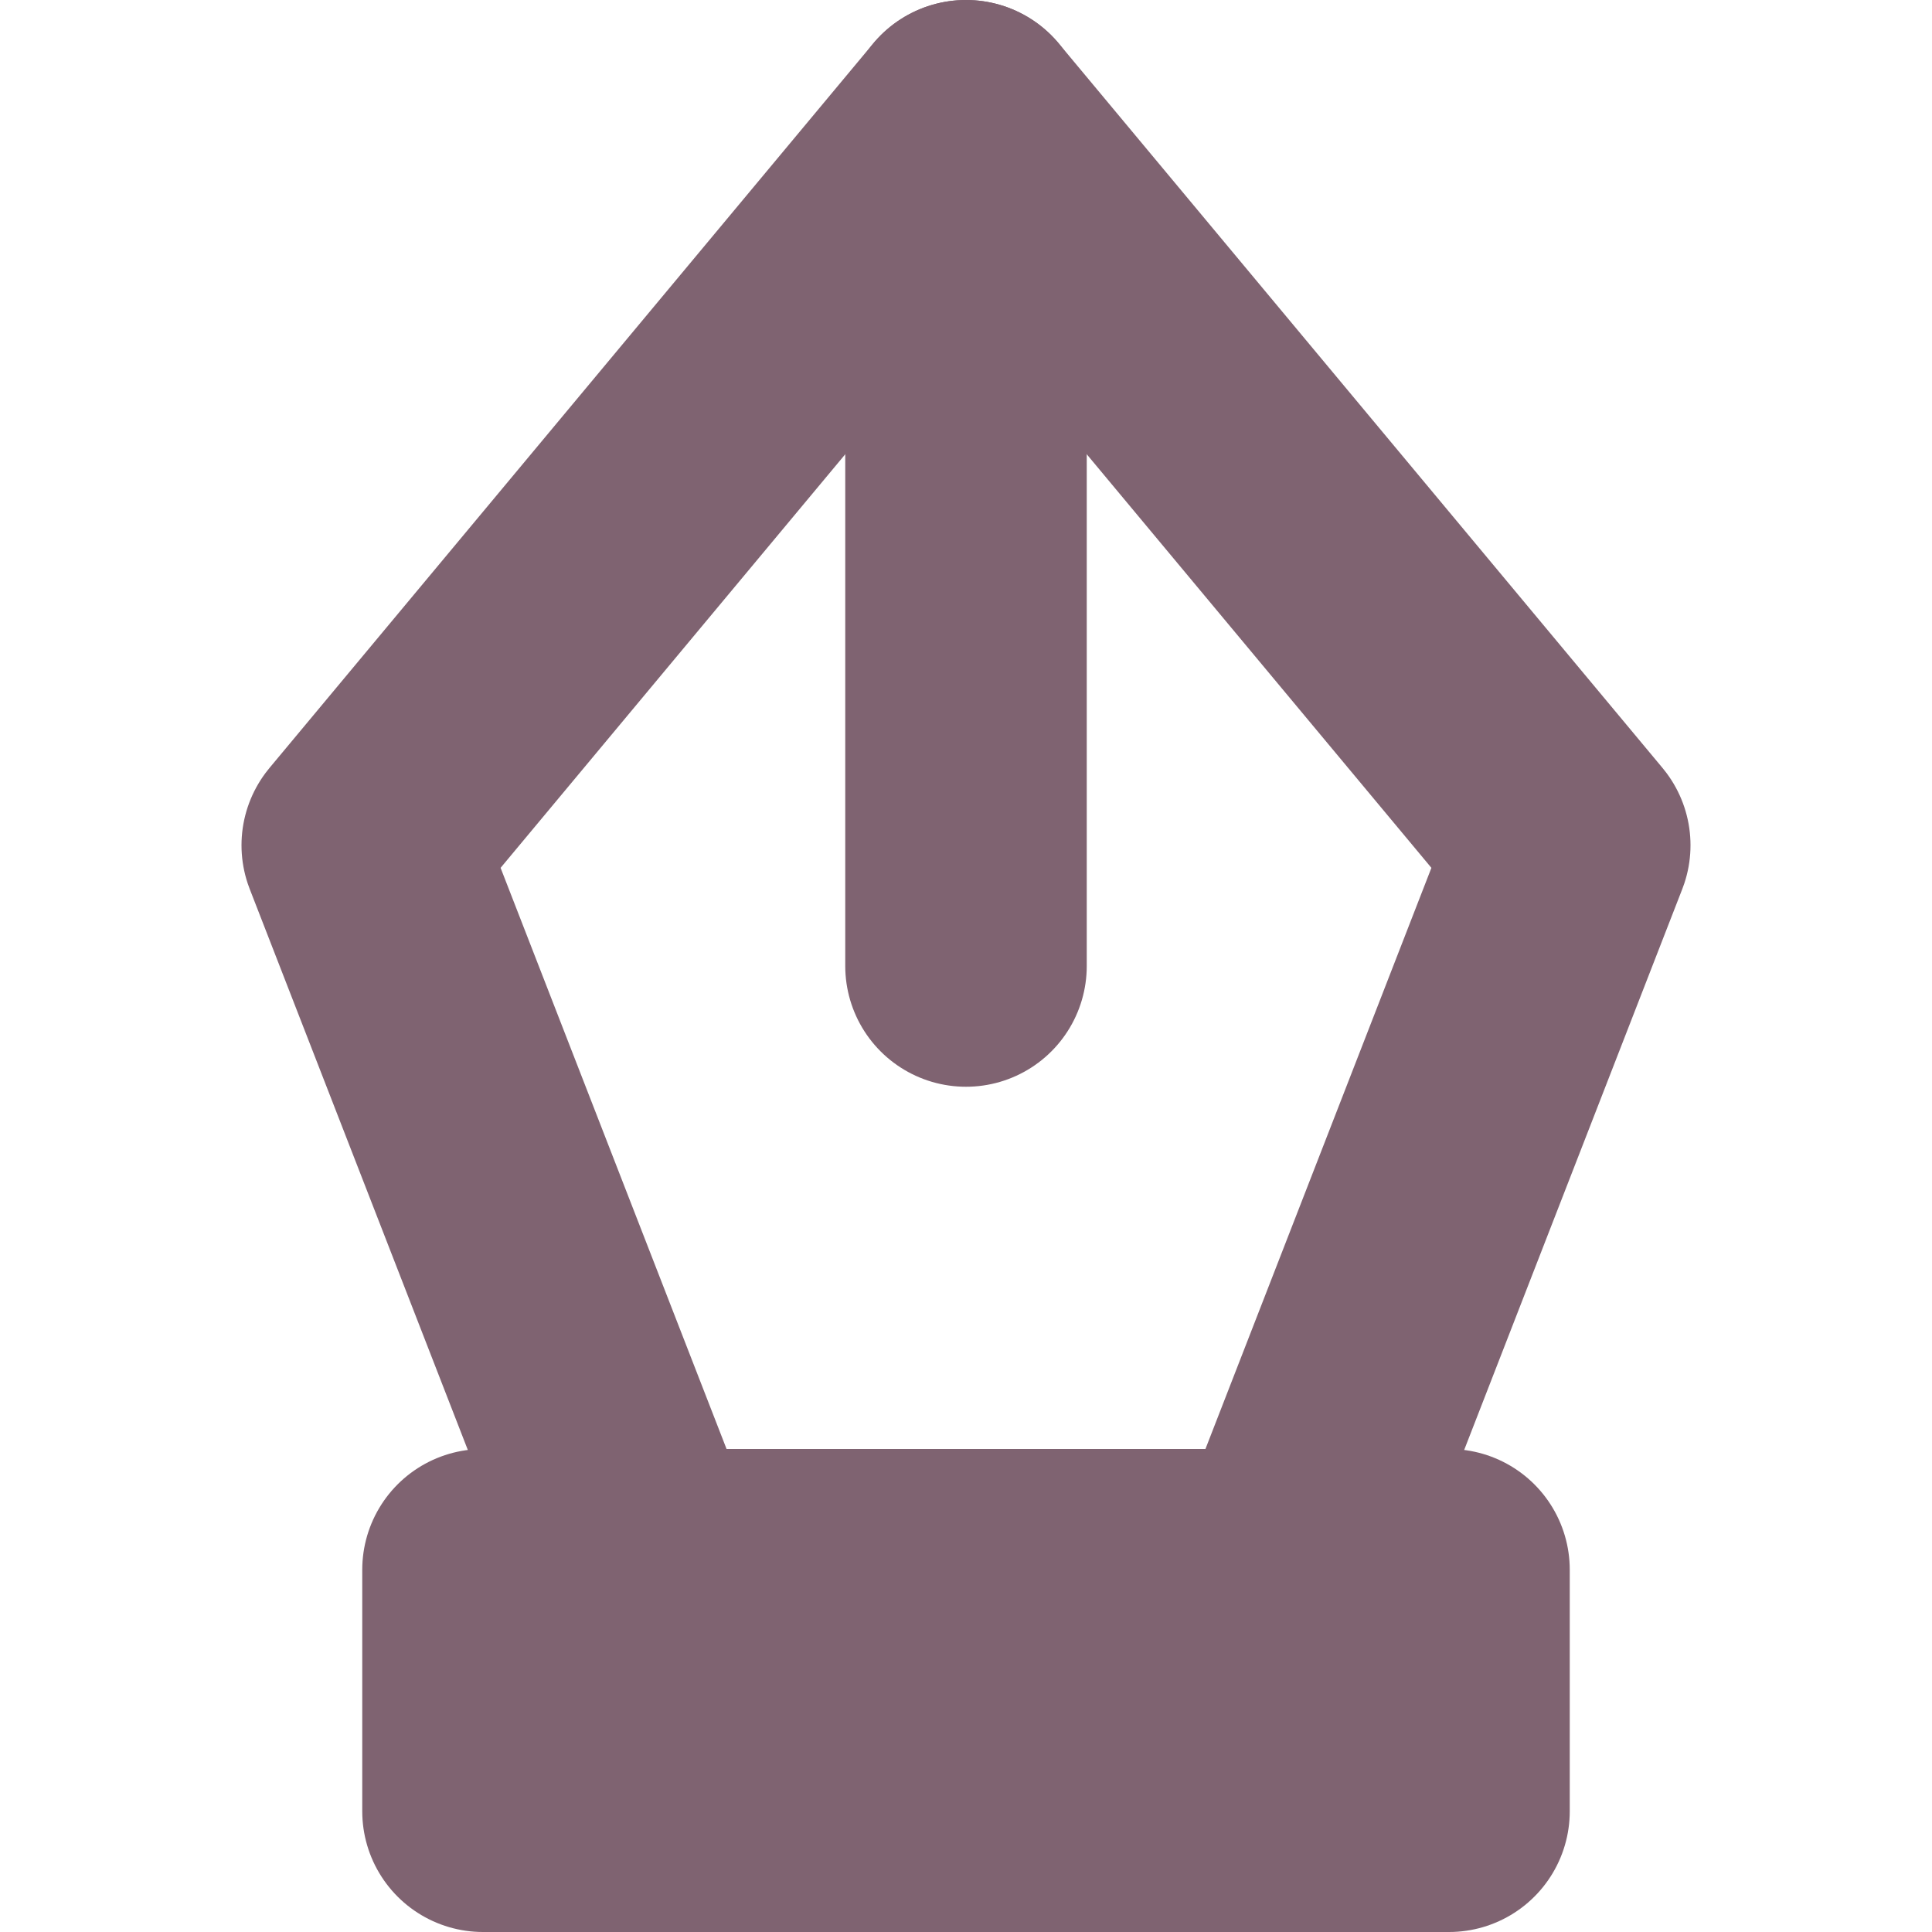
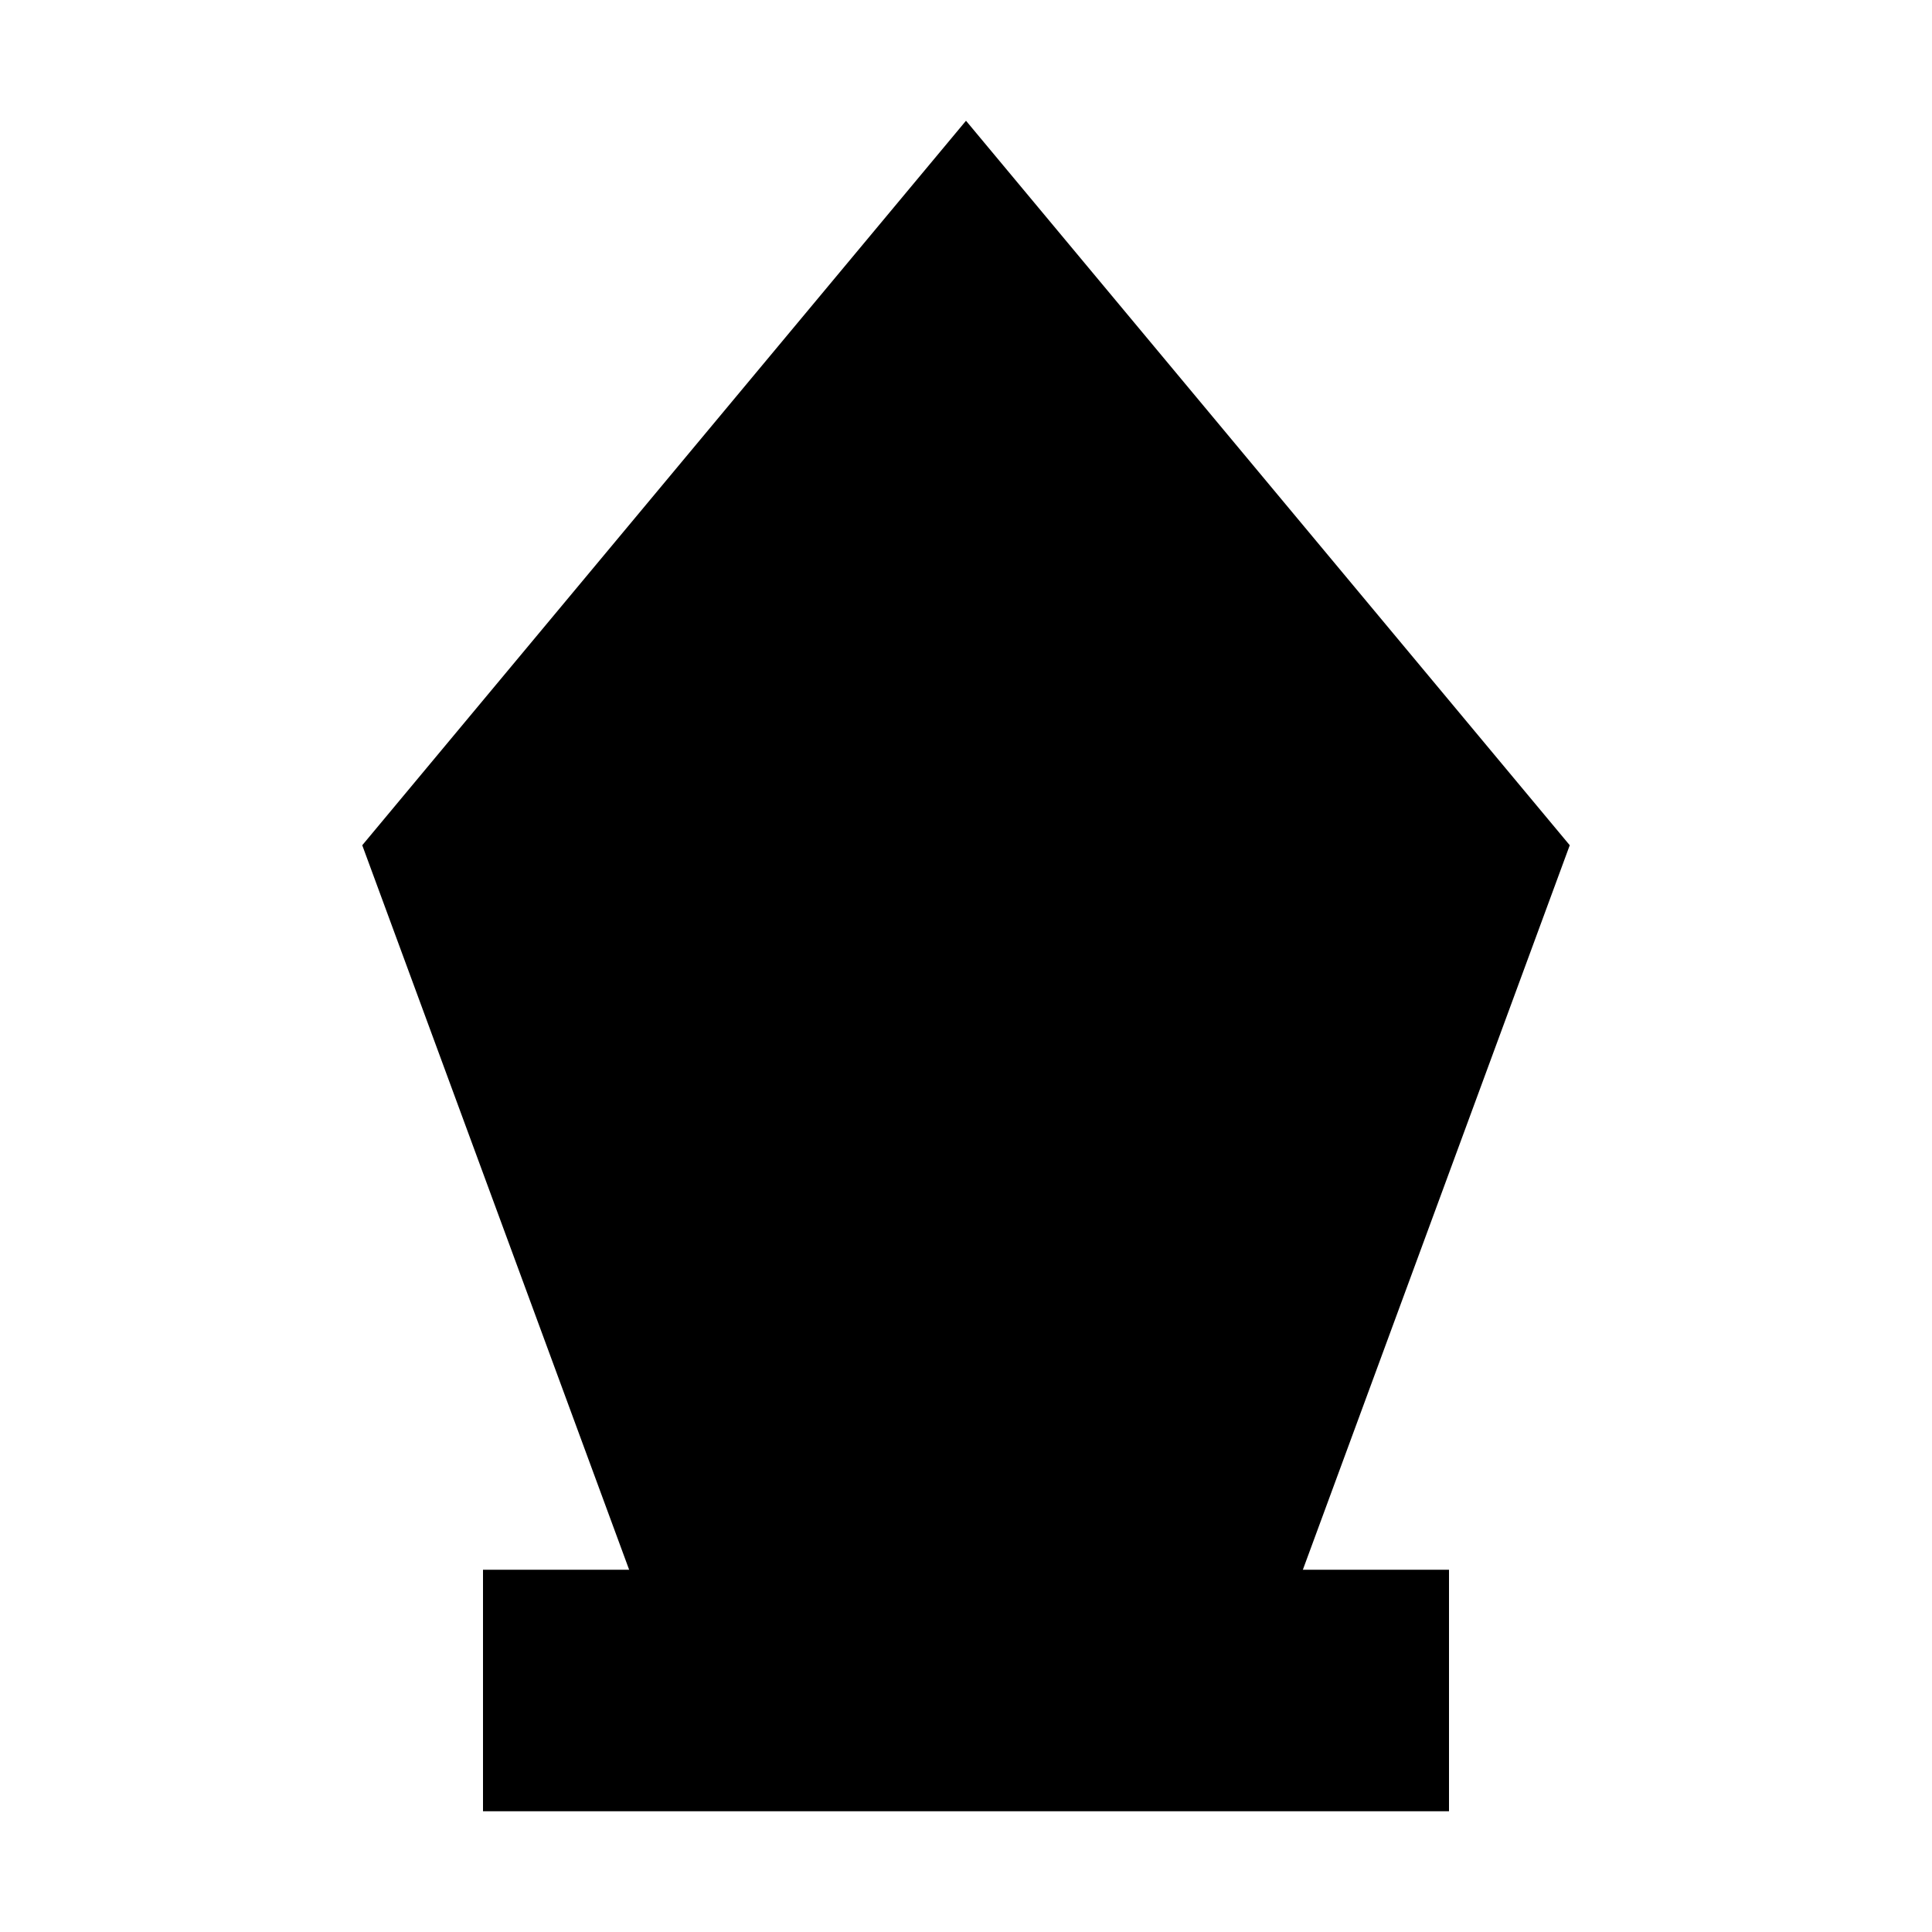
- <svg xmlns="http://www.w3.org/2000/svg" width="16" height="16" viewBox="0 0 16 16">
-   <defs>
-     <style>
-       .a, .b {
-         fill: none;
-       }
- 
-       .a {
-         stroke: #7f6371;
-         stroke-linecap: round;
-         stroke-linejoin: round;
-         stroke-width: 2px;
-       }
-     </style>
-   </defs>
-   <g>
-     <g>
-       <g>
-         <polygon class="a" points="10.667 13 5.333 13 3 7 8 1 13 7 10.667 13" />
-         <rect class="a" x="4" y="13" width="8" height="2" transform="translate(16 28) rotate(180)" />
-       </g>
-       <line class="a" x1="8" y1="1" x2="8" y2="8" />
-     </g>
-     <rect class="b" width="16" height="16" />
-   </g>
+ <svg xmlns="http://www.w3.org/2000/svg" width="16" height="16" viewBox="0 0 16 16" class="stroke-currentcolor sw-2 sl-r">
+   <polygon class="fill-none" points="10.667 13.333 5.333 13.333 3 7 8 1 13 7 10.667 13.333" />
+   <rect class="fill-currentcolor" x="4" y="13" width="8" height="2" transform="translate(16 28) rotate(180)" />
+   <line class="fill-none" x1="8" y1="1" x2="8" y2="8" />
</svg>
